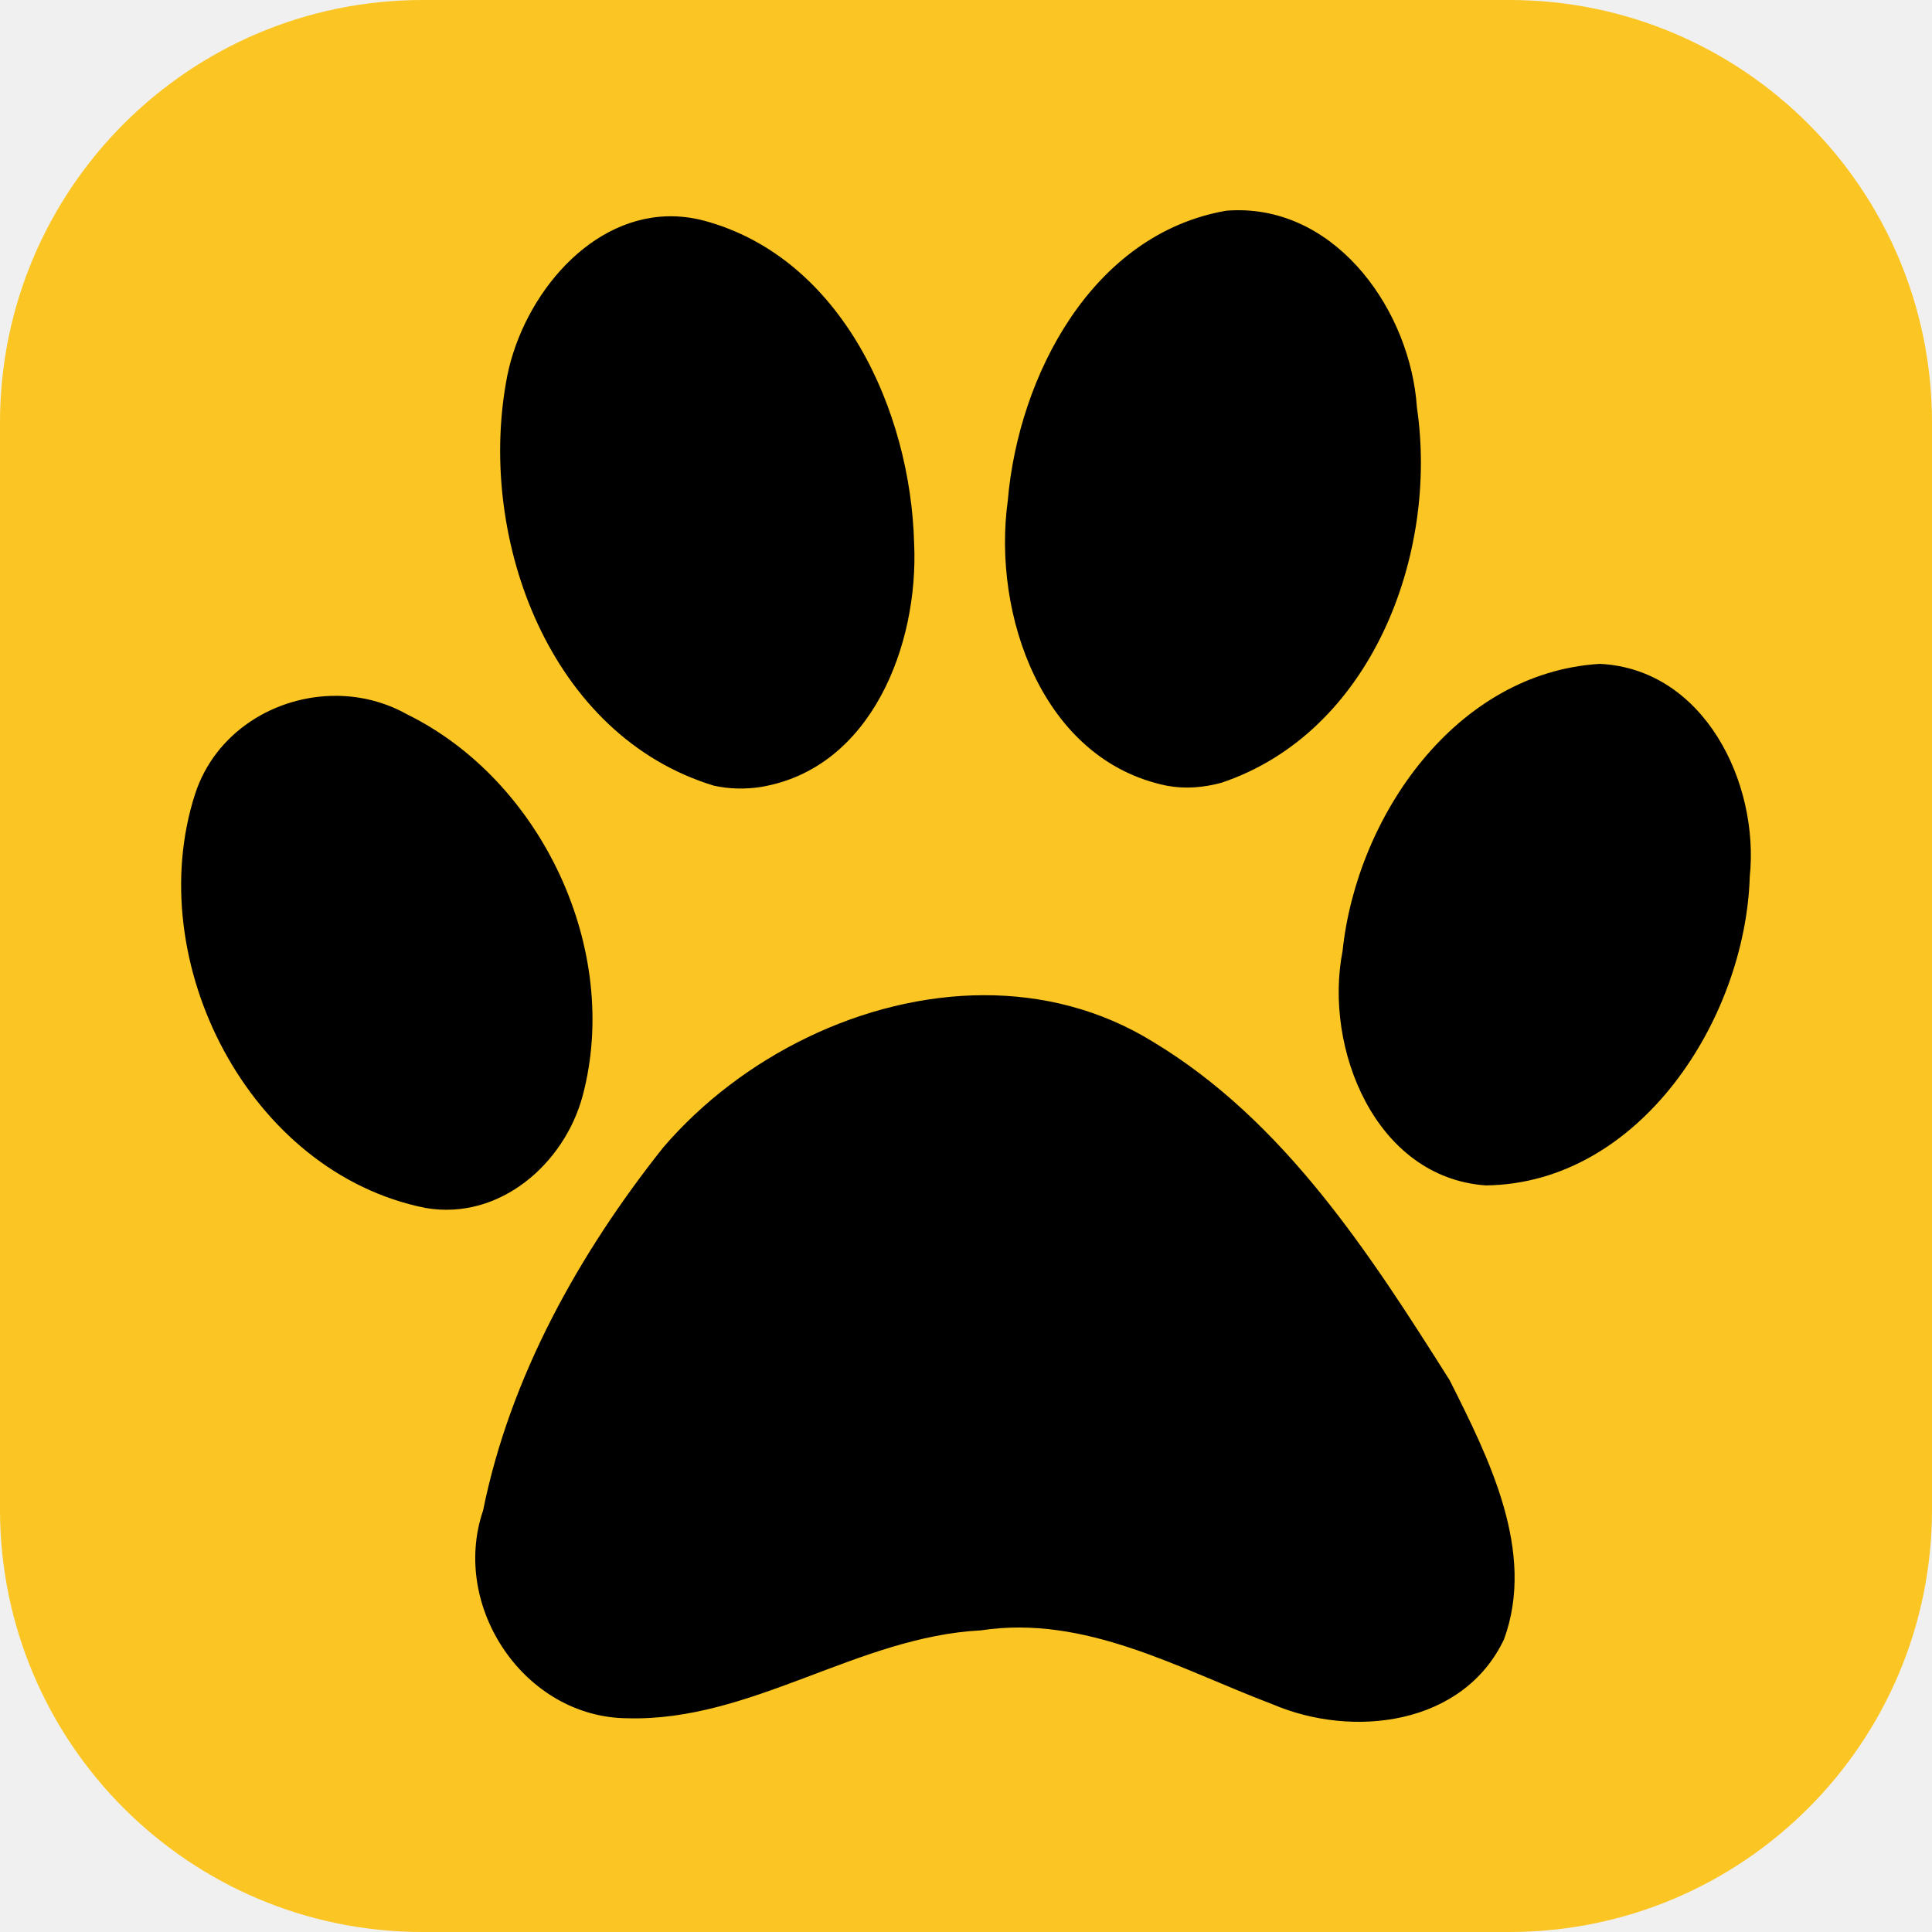
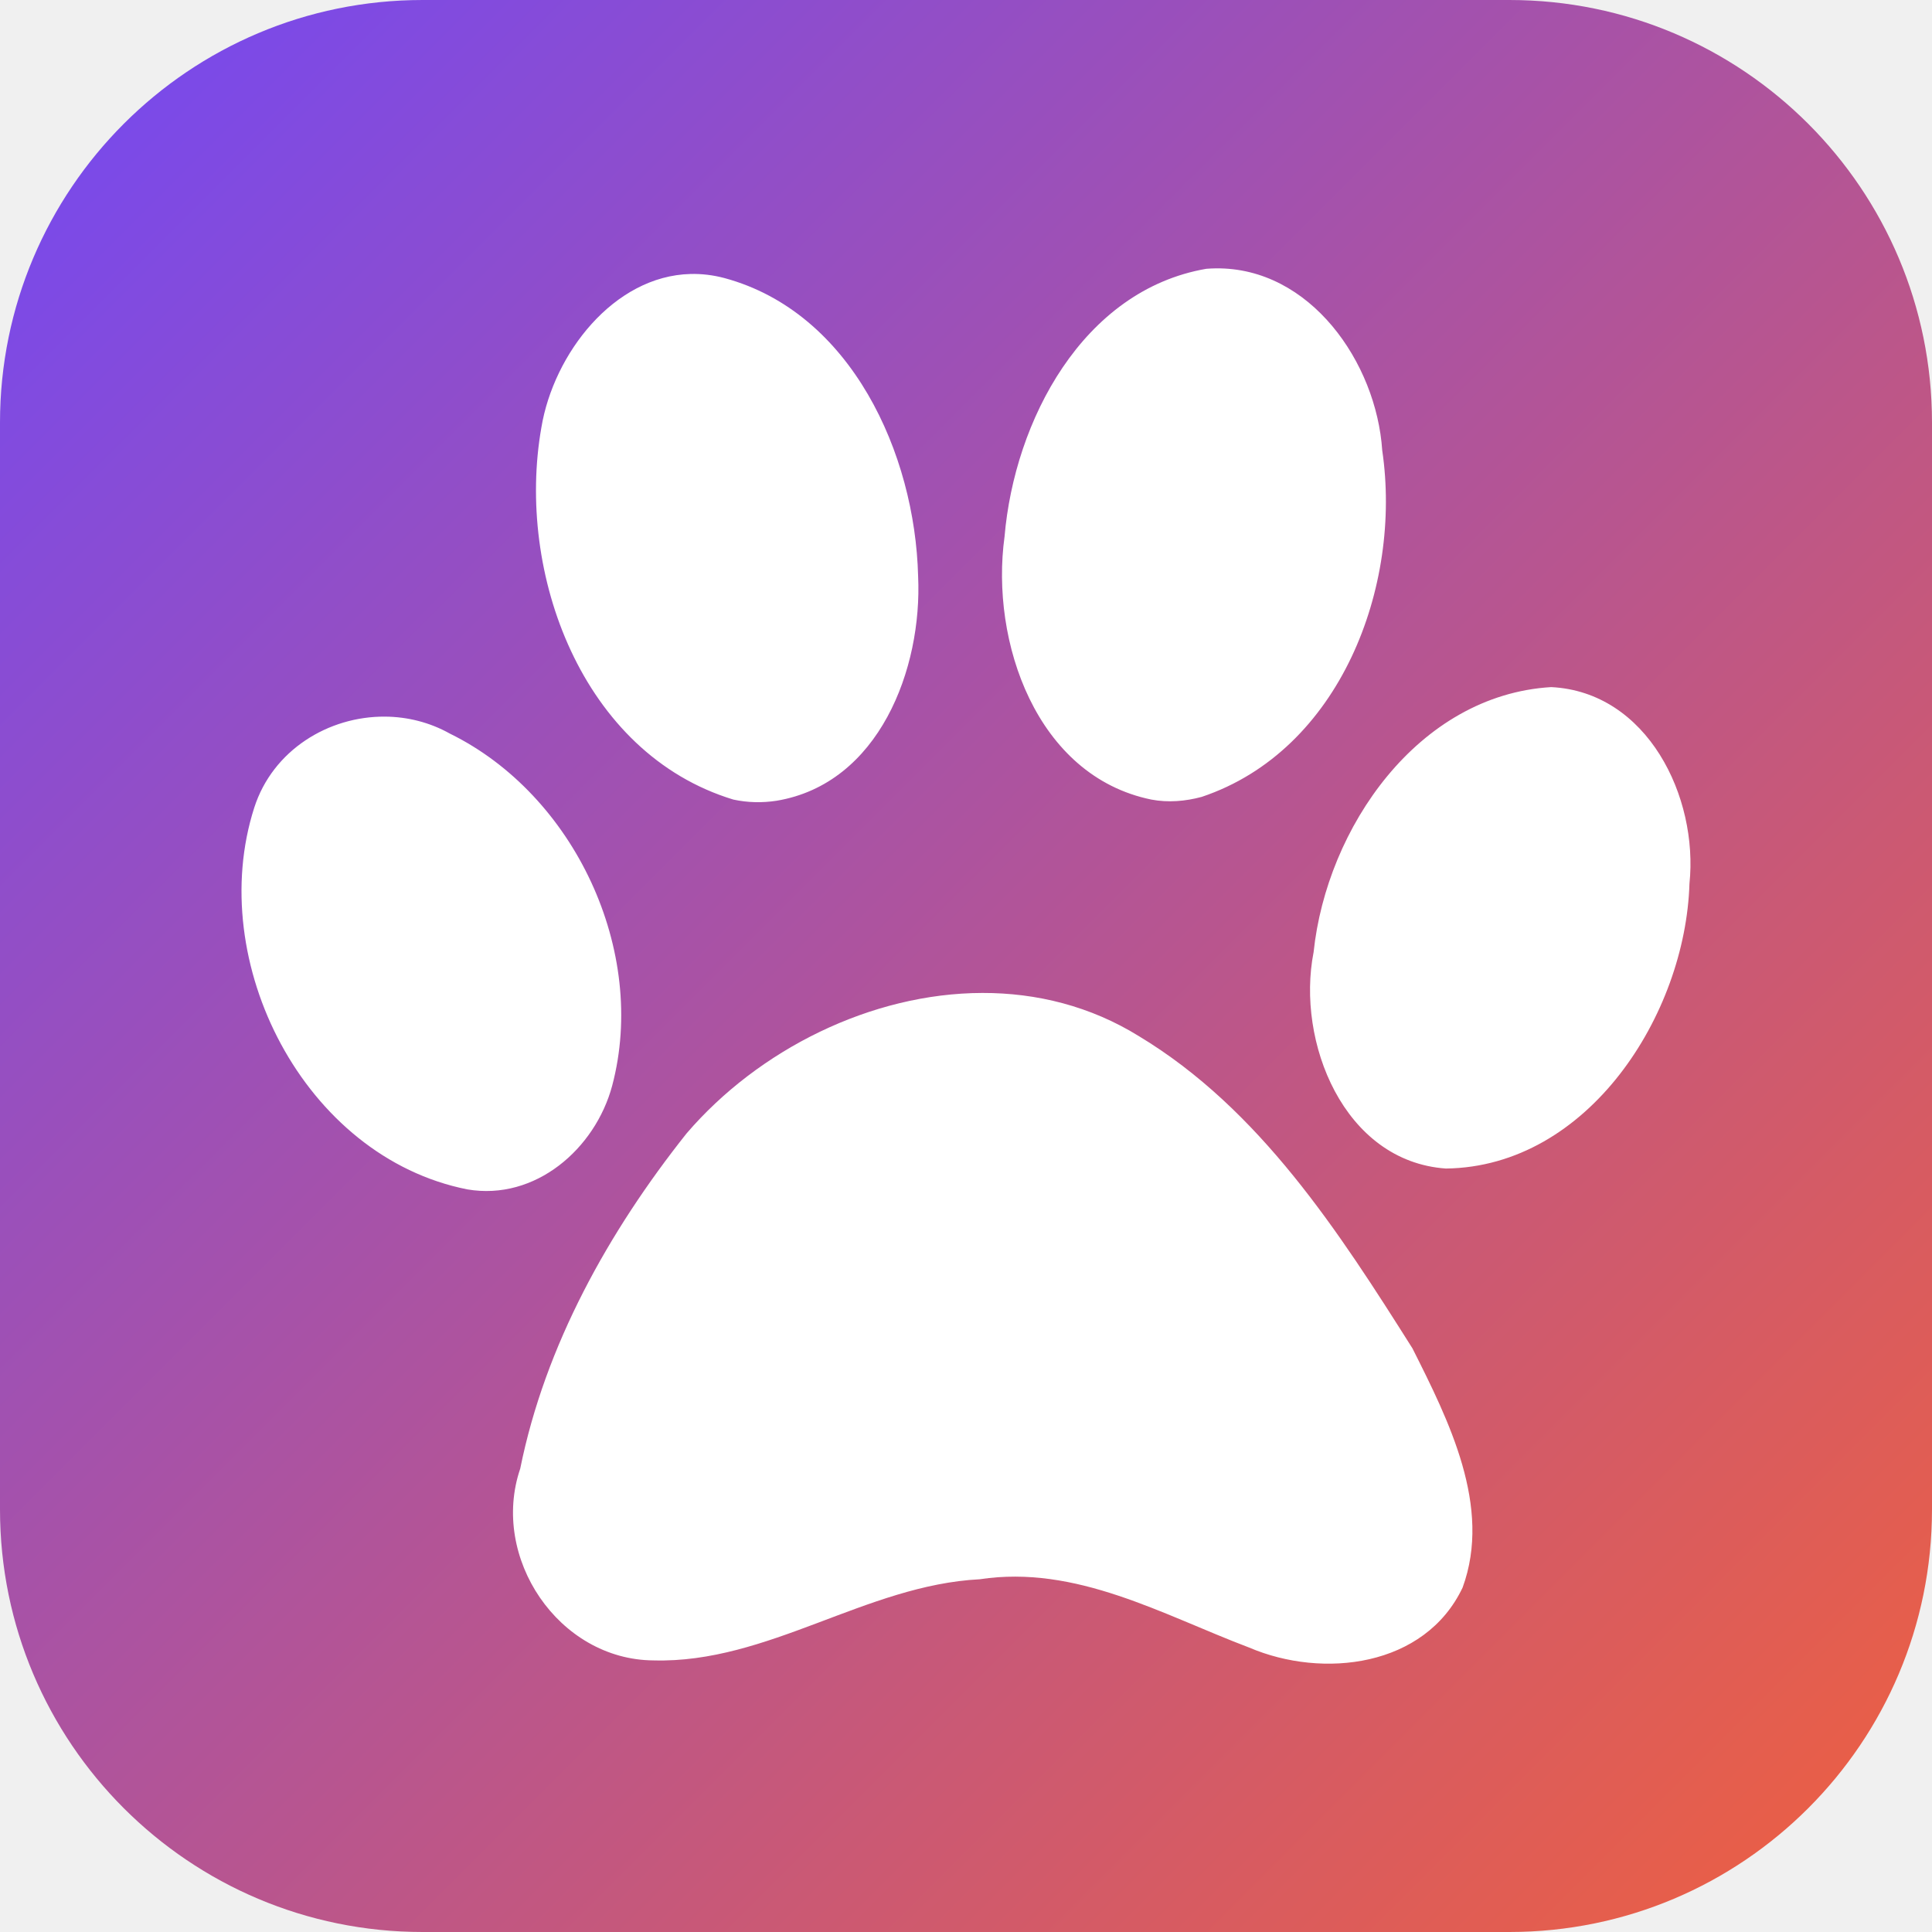
- <svg xmlns="http://www.w3.org/2000/svg" viewBox="0 0 32 32">
-   <rect width="32" height="32" rx="7" fill="#fbc523" />
-   <svg x="3" y="3" width="26" height="26" viewBox="0 0 419.14 403.6">
-     <path fill="#000" d="m281.78 0c-0.88 0.011-1.79 0.055-2.69 0.125-35.82 6.184-55.52 44.064-58.37 77.469-4.17 30.316 9.19 69.266 42.47 76.066 4.83 0.92 9.84 0.5 14.56-0.78 40.08-13.44 58.01-60.908 52.22-100.22-1.69-25.396-20.83-53.009-48.19-52.66zm-151.87 1.625c-22.28 0.547-39.63 23.138-43.16 44.375-7.441 42.074 11.698 94.35 55.53 107.66 4.11 0.89 8.35 0.98 12.5 0.34 29.63-4.94 42.18-38.15 40.94-64.969-0.89-35.372-19.27-76.273-56-86.218-3.36-0.891-6.63-1.266-9.81-1.188zm248.93 119.5c-38.53 2.31-64.95 40.76-68.72 76.66-5.09 25.89 8.71 60.53 38.26 62.6 41.19-0.51 69.3-44.53 70.46-82.41 2.61-25.05-12.15-55.46-40-56.85zm-337.28 8.54c-16.394-0.14-32.517 9.68-37.874 26.34-14.293 44.58 14.408 101.04 61.624 110.41 19.706 3.37 37.018-11.76 41.908-29.97 10.35-38.95-10.915-84.17-46.908-101.85-5.863-3.29-12.334-4.88-18.75-4.93zm172.75 79.93c-32.14 0.07-64.78 16.38-85.59 40.66-22.48 28.3-40.892 61.23-48.095 96.94-8.751 25.7 11.083 55.29 38.565 55.47 33.06 0.91 61.47-21.79 94.34-23.47 27.89-4.25 52.86 10.25 77.94 19.75 21.35 9.13 50.85 5.63 61.75-17.35 8.57-23.41-4.05-48.39-14.5-69.18-21.32-33.76-44.17-69.24-79.13-90.32-14.01-8.68-29.58-12.53-45.28-12.5z" />
+ <svg xmlns="http://www.w3.org/2000/svg" width="32" height="32" viewBox="0 0 32 32">
+   <defs>
+     <linearGradient id="g" x1="0" y1="0" x2="32" y2="32" gradientUnits="userSpaceOnUse">
+       <stop offset="0" stop-color="#7348f4" />
+       <stop offset="1" stop-color="#f0603d" />
+     </linearGradient>
+   </defs>
+   <rect width="32" height="32" rx="7" fill="url(#g)" />
+   <svg x="4" y="4" width="24" height="24" viewBox="0 0 419.14 403.6">
+     <path fill="#fff" d="m281.78 0c-0.88 0.011-1.79 0.055-2.69 0.125-35.82 6.184-55.52 44.064-58.37 77.469-4.17 30.316 9.19 69.266 42.47 76.066 4.83 0.92 9.84 0.5 14.56-0.78 40.08-13.44 58.01-60.908 52.22-100.22-1.69-25.396-20.83-53.009-48.19-52.66zm-151.87 1.625c-22.28 0.547-39.63 23.138-43.16 44.375-7.441 42.074 11.698 94.35 55.53 107.66 4.11 0.89 8.35 0.98 12.5 0.34 29.63-4.94 42.18-38.15 40.94-64.969-0.89-35.372-19.27-76.273-56-86.218-3.36-0.891-6.63-1.266-9.81-1.188zm248.93 119.5c-38.53 2.31-64.95 40.76-68.72 76.66-5.09 25.89 8.71 60.53 38.26 62.6 41.19-0.51 69.3-44.53 70.46-82.41 2.61-25.05-12.15-55.46-40-56.85zm-337.28 8.54c-16.394-0.14-32.517 9.68-37.874 26.34-14.293 44.58 14.408 101.04 61.624 110.41 19.706 3.37 37.018-11.76 41.908-29.97 10.35-38.95-10.915-84.17-46.908-101.85-5.863-3.29-12.334-4.88-18.75-4.93zm172.75 79.93c-32.14 0.07-64.78 16.38-85.59 40.66-22.48 28.3-40.892 61.23-48.095 96.94-8.751 25.7 11.083 55.29 38.565 55.47 33.06 0.91 61.47-21.79 94.34-23.47 27.89-4.25 52.86 10.25 77.94 19.75 21.35 9.13 50.85 5.63 61.75-17.35 8.57-23.41-4.05-48.39-14.5-69.18-21.32-33.76-44.17-69.24-79.13-90.32-14.01-8.68-29.58-12.53-45.28-12.5z" />
  </svg>
</svg>
